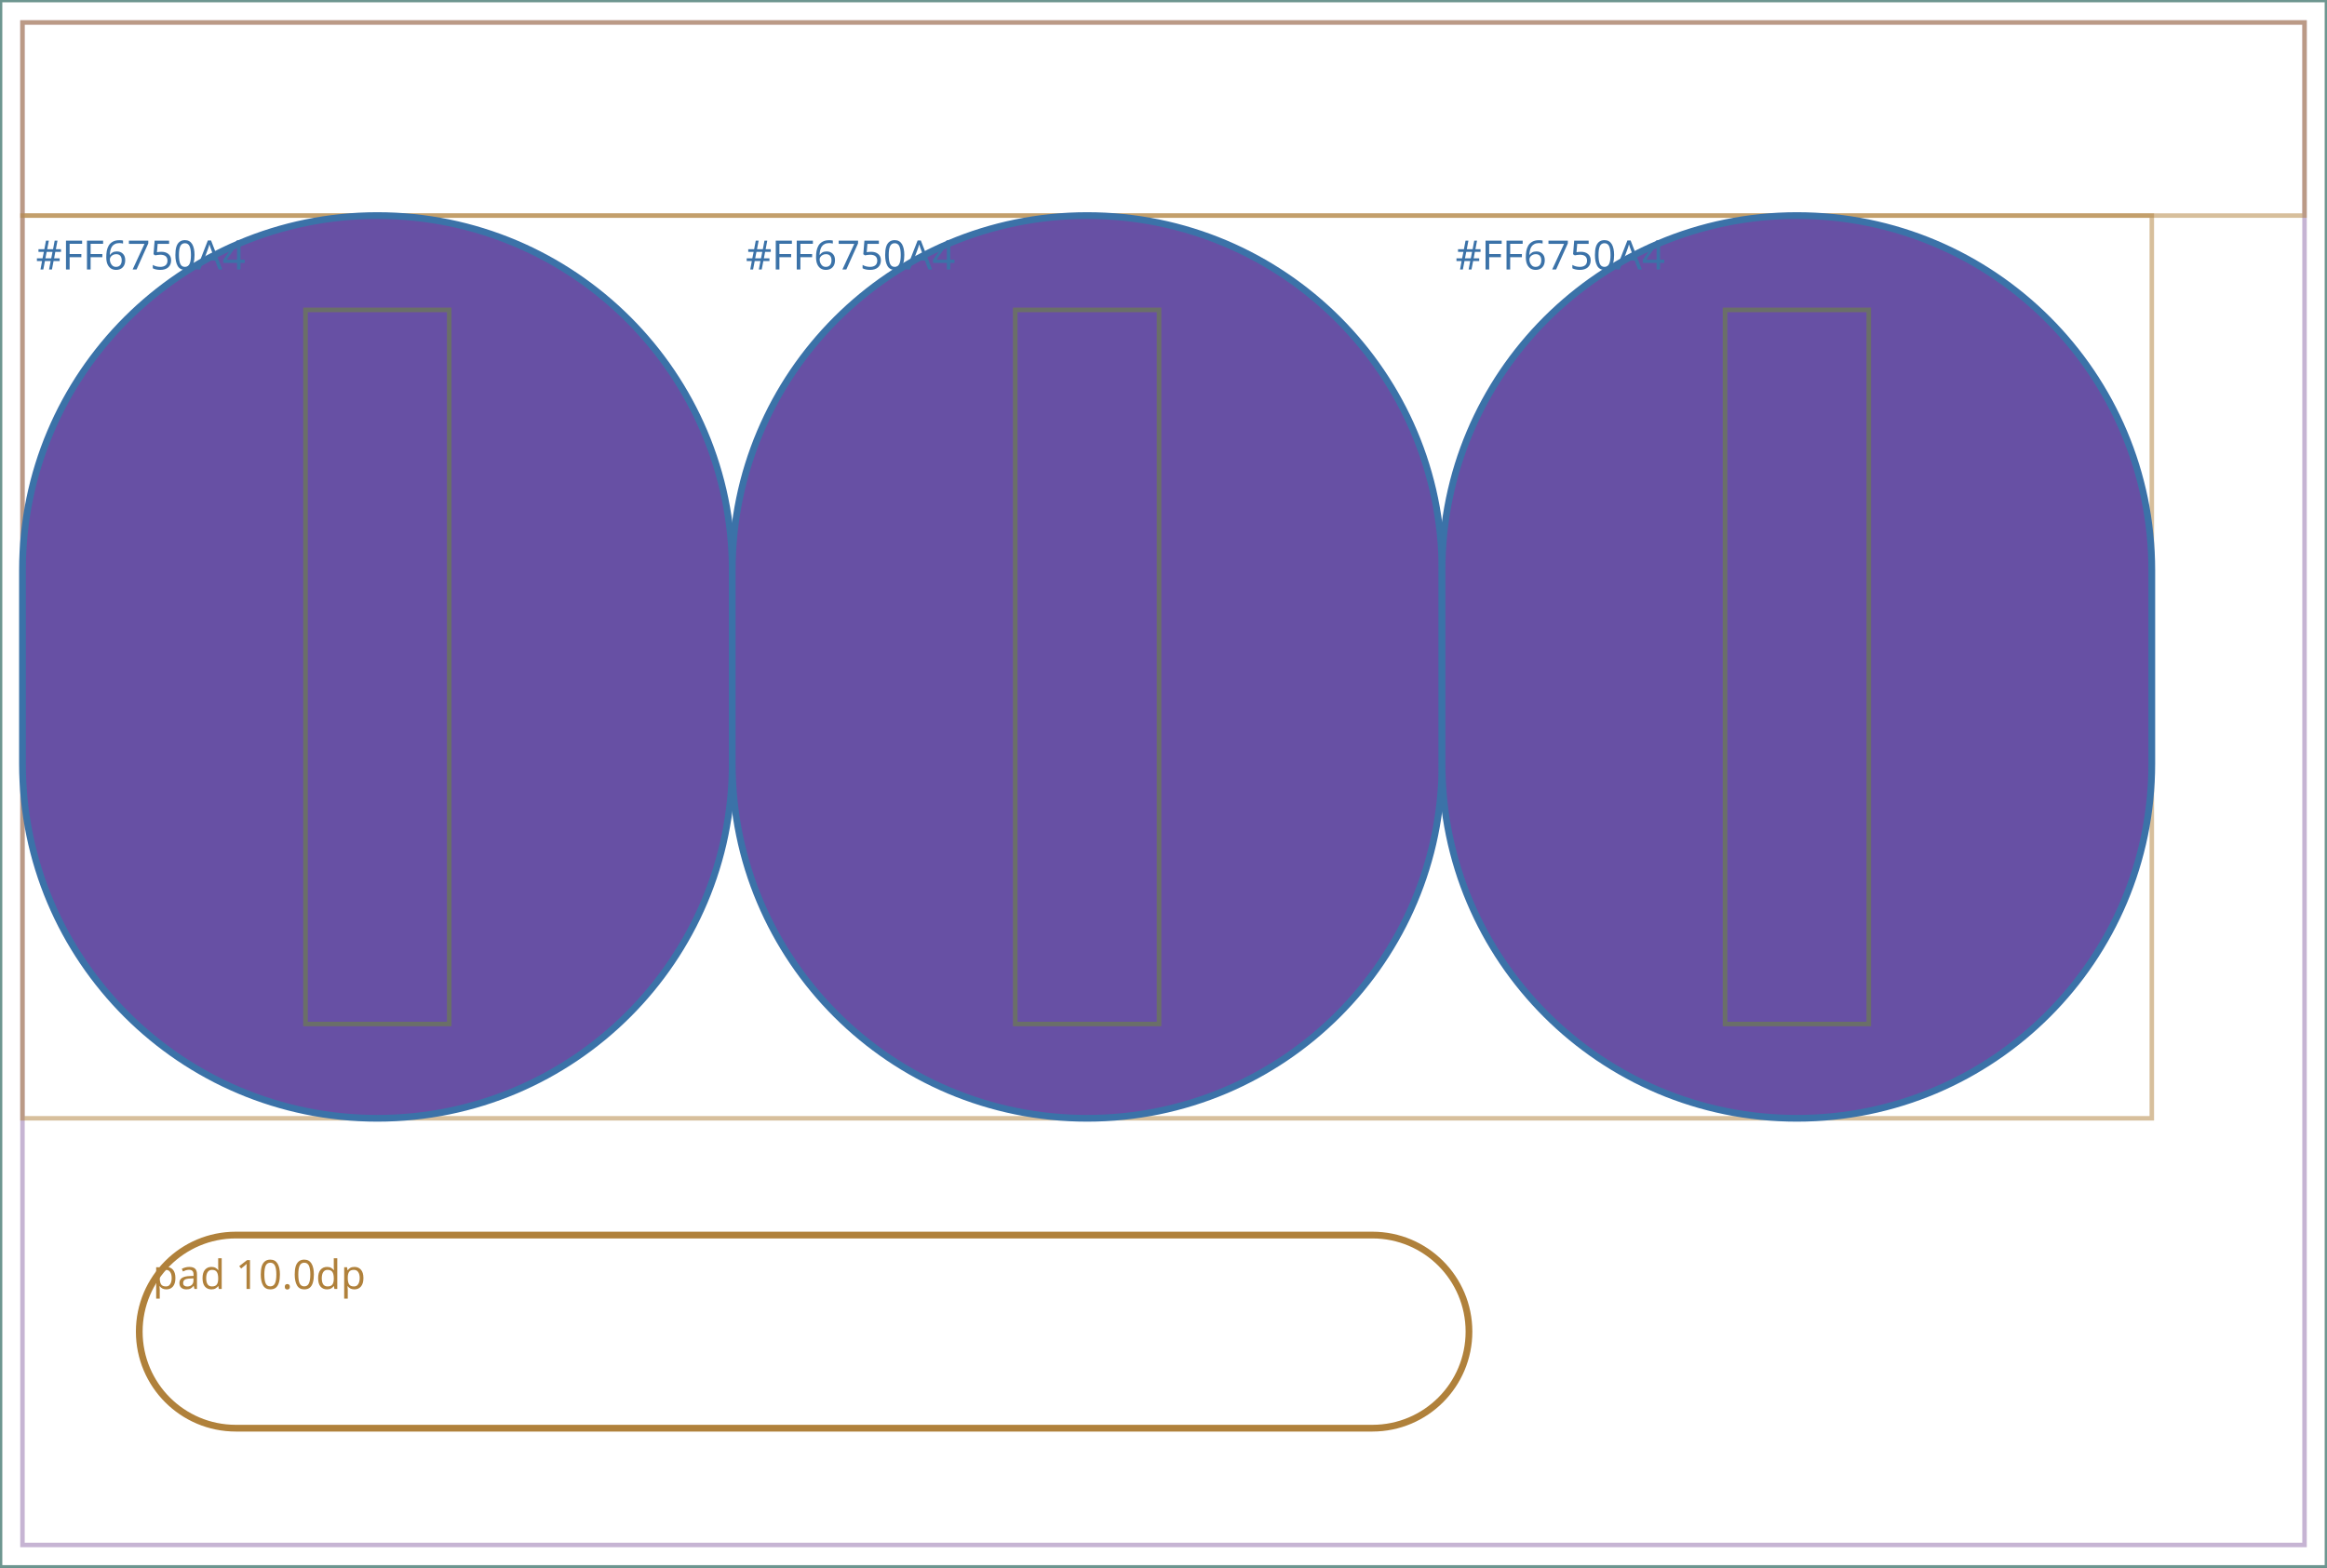
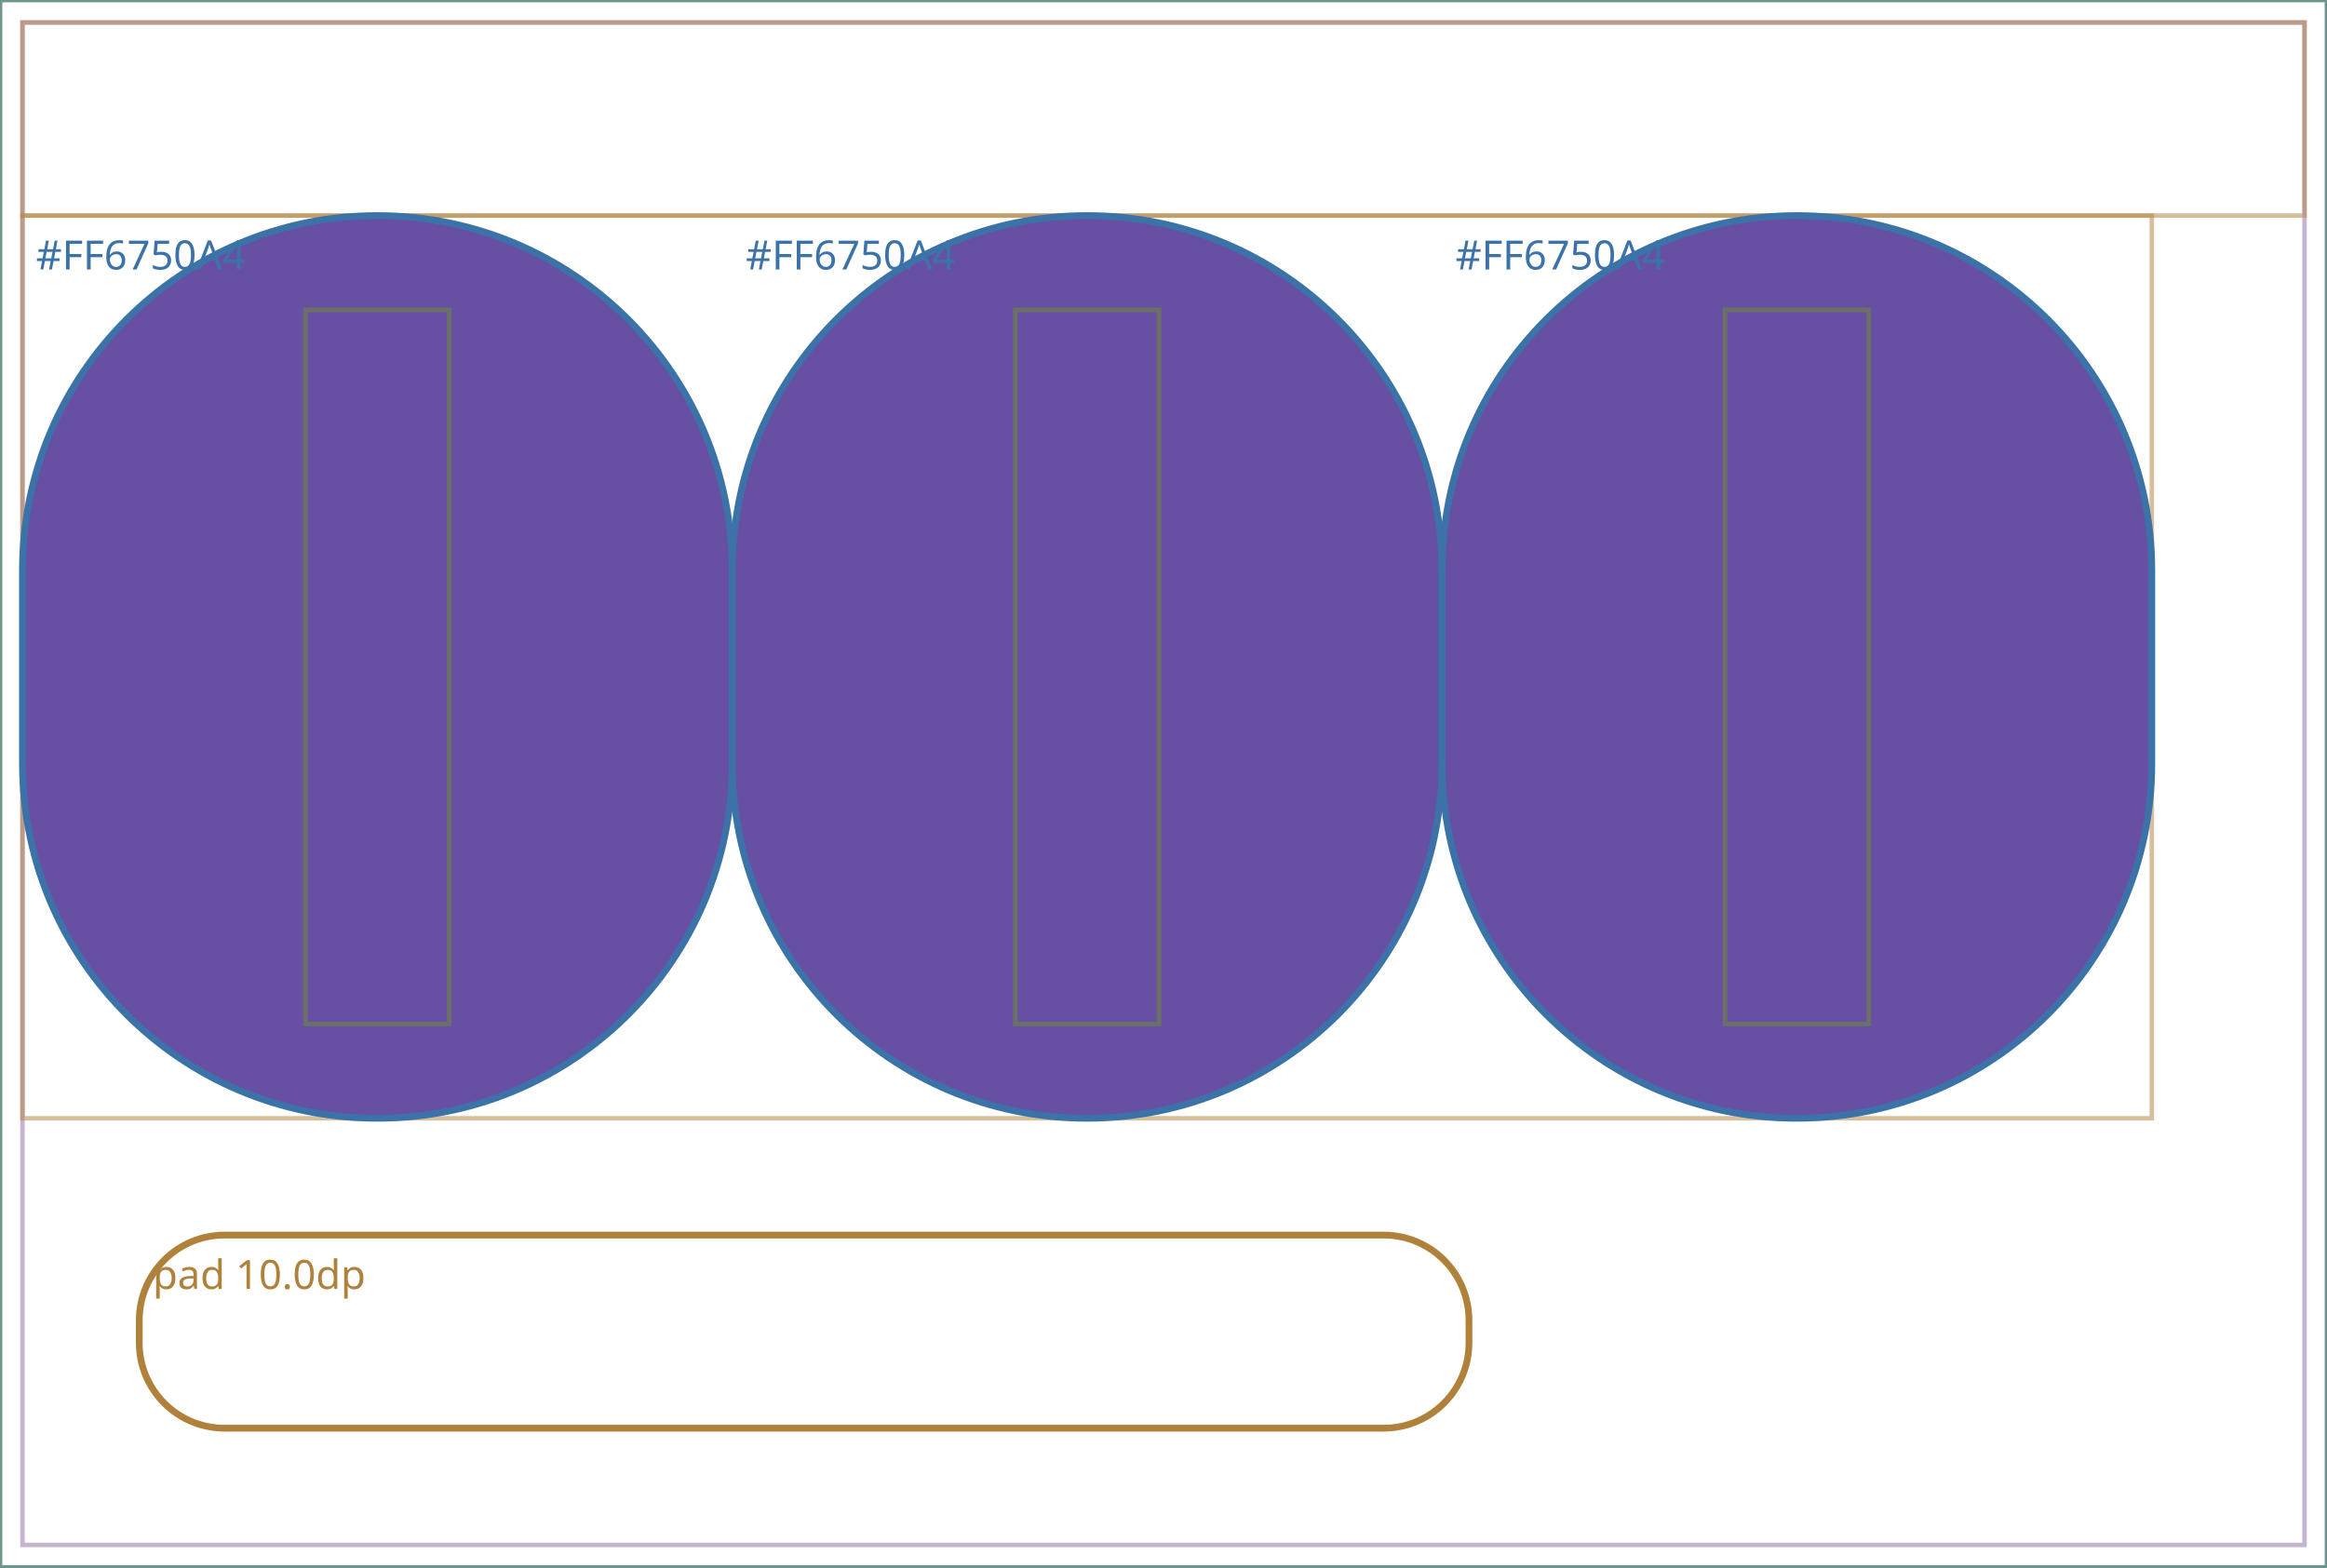
<svg xmlns="http://www.w3.org/2000/svg" viewBox="0 0 518 349" width="518" height="349" role="img" aria-label="Border/BorderSampleWithDynamicData layout wireframe">
  <rect width="518" height="349" fill="#ffffff" />
  <g>
    <rect x="0" y="0" width="518" height="349" fill="none" fill-opacity="0" stroke="#5B6470" stroke-width="1" stroke-opacity="0.5" />
  </g>
  <g>
    <rect x="0" y="0" width="518" height="349" fill="none" fill-opacity="0" stroke="#2E7D6B" stroke-width="1" stroke-opacity="0.5" />
  </g>
  <g>
    <rect x="5" y="5" width="508" height="339" fill="none" fill-opacity="0" stroke="#8E6BA8" stroke-width="1" stroke-opacity="0.5" />
  </g>
  <g>
    <rect x="5" y="5" width="508" height="43" fill="none" fill-opacity="0" stroke="#B0813B" stroke-width="1" stroke-opacity="0.5" />
  </g>
  <g>
    <rect x="5" y="48" width="474" height="201" fill="none" fill-opacity="0" stroke="#B0813B" stroke-width="1" stroke-opacity="0.5" />
  </g>
  <g>
    <path d="M84,48 H84 A79,79 0 0 1 163,127 V170 A79,79 0 0 1 84,249 H84 A79,79 0 0 1 5,170 V127 A79,79 0 0 1 84,48 Z" fill="#6750A4" fill-opacity="1" stroke="#3B72A8" stroke-width="1.5" stroke-opacity="1" />
    <text x="8" y="60" font-family="system-ui, sans-serif" font-size="9" fill="#3B72A8">#FF6750A4</text>
  </g>
  <g>
    <rect x="68" y="69" width="32" height="159" fill="none" fill-opacity="0" stroke="#A85B6B" stroke-width="1" stroke-opacity="0.5" />
  </g>
  <g>
    <rect x="68" y="69" width="32" height="159" fill="none" fill-opacity="0" stroke="#4F8A4A" stroke-width="1" stroke-opacity="0.5" />
  </g>
  <g>
    <path d="M242,48 H242 A79,79 0 0 1 321,127 V170 A79,79 0 0 1 242,249 H242 A79,79 0 0 1 163,170 V127 A79,79 0 0 1 242,48 Z" fill="#6750A4" fill-opacity="1" stroke="#3B72A8" stroke-width="1.5" stroke-opacity="1" />
    <text x="166" y="60" font-family="system-ui, sans-serif" font-size="9" fill="#3B72A8">#FF6750A4</text>
  </g>
  <g>
    <rect x="226" y="69" width="32" height="159" fill="none" fill-opacity="0" stroke="#A85B6B" stroke-width="1" stroke-opacity="0.5" />
  </g>
  <g>
    <rect x="226" y="69" width="32" height="159" fill="none" fill-opacity="0" stroke="#4F8A4A" stroke-width="1" stroke-opacity="0.5" />
  </g>
  <g>
    <path d="M400,48 H400 A79,79 0 0 1 479,127 V170 A79,79 0 0 1 400,249 H400 A79,79 0 0 1 321,170 V127 A79,79 0 0 1 400,48 Z" fill="#6750A4" fill-opacity="1" stroke="#3B72A8" stroke-width="1.5" stroke-opacity="1" />
    <text x="324" y="60" font-family="system-ui, sans-serif" font-size="9" fill="#3B72A8">#FF6750A4</text>
  </g>
  <g>
    <rect x="384" y="69" width="32" height="159" fill="none" fill-opacity="0" stroke="#A85B6B" stroke-width="1" stroke-opacity="0.5" />
  </g>
  <g>
    <rect x="384" y="69" width="32" height="159" fill="none" fill-opacity="0" stroke="#4F8A4A" stroke-width="1" stroke-opacity="0.5" />
  </g>
  <g>
-     <path d="M52.5,275 H305.5 A21.5,21.5 0 0 1 327,296.5 V296.5 A21.5,21.5 0 0 1 305.5,318 H52.5 A21.5,21.5 0 0 1 31,296.5 V296.5 A21.5,21.5 0 0 1 52.5,275 Z" fill="none" fill-opacity="0" stroke="#B0813B" stroke-width="1.5" stroke-opacity="1" />
+     <path d="M50.005,275 H307.995 A19.005,19.005 0 0 1 327,294.005 V298.995 A19.005,19.005 0 0 1 307.995,318 H50.005 A19.005,19.005 0 0 1 31,298.995 V294.005 A19.005,19.005 0 0 1 50.005,275 Z" fill="none" fill-opacity="0" stroke="#B0813B" stroke-width="1.5" stroke-opacity="1" />
    <text x="34" y="287" font-family="system-ui, sans-serif" font-size="9" fill="#B0813B">pad 10.0dp</text>
  </g>
</svg>
